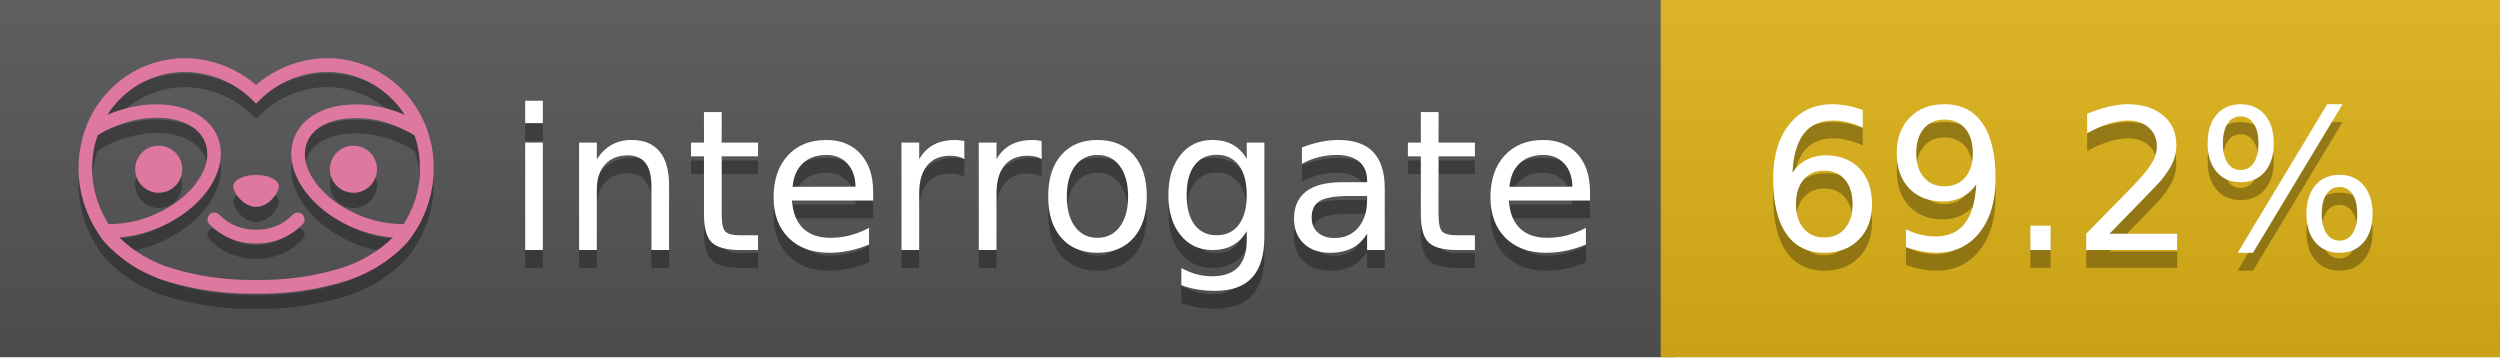
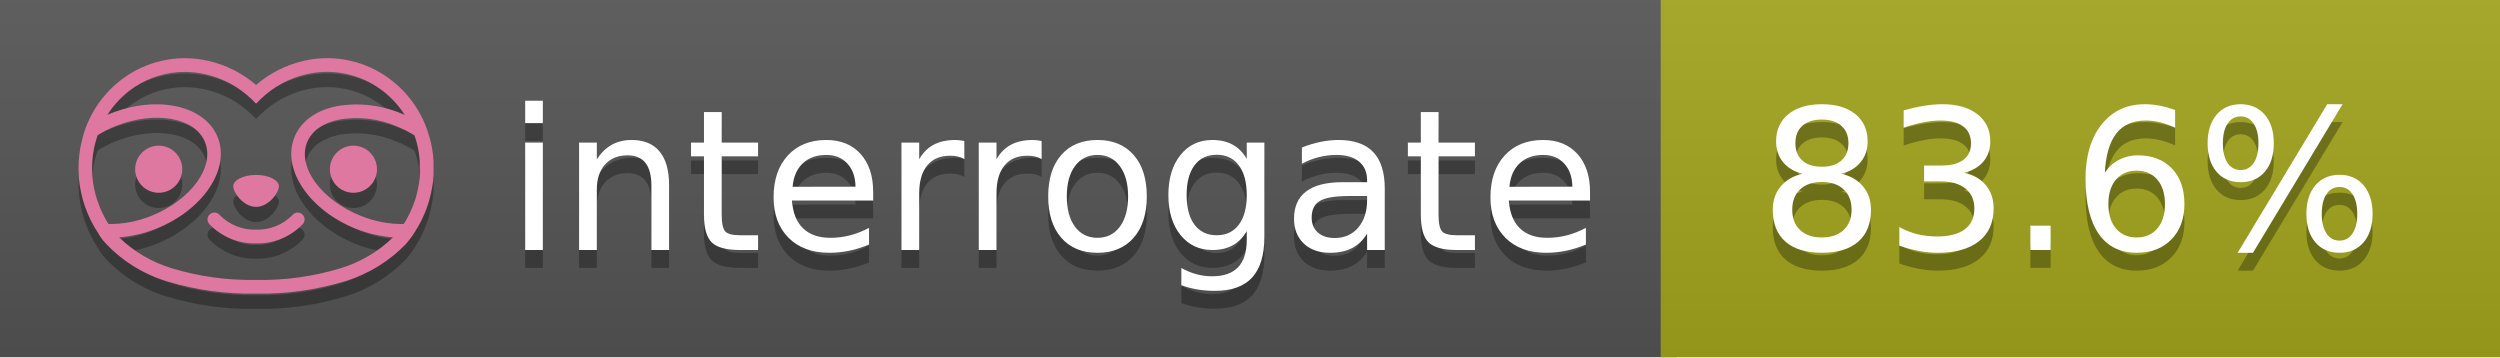
<svg xmlns="http://www.w3.org/2000/svg" width="140" height="20" viewBox="0 0 140 20" version="1.1" xml:space="preserve" style="fill-rule:evenodd;clip-rule:evenodd;stroke-linejoin:round;stroke-miterlimit:2;">
  <g transform="matrix(1,0,0,1,22,0)">
    <g id="backgrounds" transform="matrix(1.32789,0,0,1,-22.3892,0)">
      <rect x="0" y="0" width="71" height="20" style="fill:rgb(85,85,85);" />
    </g>
-     <rect x="71" y="0" width="47" height="20" data-interrogate="color" style="fill:#dfb317" />
+     <rect x="71" y="0" width="47" height="20" data-interrogate="color" style="fill:#a4a61d" />
    <g transform="matrix(1.19746,0,0,1,-22.3744,-4.85723e-16)">
      <rect x="0" y="0" width="118" height="20" style="fill:url(#_Linear1);" />
    </g>
  </g>
  <g fill="#fff" text-anchor="middle" font-family="DejaVu Sans,Verdana,Geneva,sans-serif" font-size="110">
    <text x="590" y="150" fill="#010101" fill-opacity=".3" transform="scale(.1)" textLength="610">interrogate</text>
    <text x="590" y="140" transform="scale(.1)" textLength="610">interrogate</text>
-     <text x="1160" y="150" fill="#010101" fill-opacity=".3" transform="scale(.1)" textLength="370" data-interrogate="result">69.2%</text>
-     <text x="1160" y="140" transform="scale(.1)" textLength="370" data-interrogate="result">69.2%</text>
+     <text x="1160" y="150" fill="#010101" fill-opacity=".3" transform="scale(.1)" textLength="370" data-interrogate="result">83.6%</text>
+     <text x="1160" y="140" transform="scale(.1)" textLength="370" data-interrogate="result">83.6%</text>
  </g>
  <g id="logo-shadow" transform="matrix(0.854876,0,0,0.854876,-6.73514,1.732)">
    <g transform="matrix(0.299012,0,0,0.299012,9.70229,-6.68582)">
      <path d="M50,64.25C52.76,64.25 55,61.13 55,59.75C55,58.37 52.76,57.25 50,57.25C47.24,57.25 45,58.37 45,59.75C45,61.13 47.24,64.25 50,64.25Z" style="fill:rgb(1,1,1);fill-opacity:0.3;fill-rule:nonzero;" />
    </g>
    <g transform="matrix(0.299012,0,0,0.299012,9.70229,-6.68582)">
      <path d="M88,49.05C86.506,43.475 83.018,38.638 78.2,35.46C72.969,32.002 66.539,30.844 60.43,32.26C56.576,33.145 52.995,34.958 50,37.54C46.998,34.958 43.411,33.149 39.55,32.27C33.441,30.853 27.011,32.011 21.78,35.47C16.97,38.652 13.489,43.489 12,49.06L12,49.13C11.82,49.79 11.66,50.46 11.53,51.13C11.146,53.207 11.021,55.323 11.16,57.43C11.16,58.03 11.26,58.63 11.34,59.23C11.34,59.51 11.43,59.79 11.48,60.07C11.53,60.35 11.58,60.68 11.64,60.98C11.7,61.28 11.8,61.69 11.89,62.05C11.98,62.41 11.99,62.47 12.05,62.68C12.16,63.07 12.28,63.46 12.41,63.84L12.58,64.34C12.72,64.74 12.88,65.14 13.04,65.53L13.23,65.98C13.403,66.373 13.583,66.767 13.77,67.16L13.99,67.59C14.19,67.97 14.39,68.35 14.61,68.73L14.87,69.15C15.1,69.52 15.33,69.89 15.58,70.26L15.58,70.32L15.99,70.93C16.14,71.14 16.29,71.36 16.45,71.57C20.206,75.83 25.086,78.95 30.53,80.57C36.839,82.48 43.41,83.385 50,83.25C56.599,83.374 63.177,82.456 69.49,80.53C74.644,78.978 79.303,76.102 83,72.19C83.34,71.78 83.65,71.35 84,70.92L84.18,70.66L84.33,70.44L84.41,70.32C84.55,70.12 84.67,69.9 84.81,69.7C85.07,69.3 85.32,68.89 85.55,68.48C85.78,68.07 86.02,67.65 86.23,67.22C86.31,67.05 86.39,66.88 86.47,66.7C86.67,66.28 86.85,65.87 87.03,65.44L87.23,64.92C87.397,64.487 87.55,64.05 87.69,63.61L87.85,63.09C87.98,62.64 88.1,62.19 88.21,61.74C88.21,61.57 88.3,61.39 88.33,61.22C88.43,60.75 88.52,60.22 88.6,59.79C88.6,59.64 88.66,59.49 88.68,59.33C88.77,58.71 88.84,58.08 88.88,57.45L88.88,54.17C88.817,53.164 88.693,52.162 88.51,51.17C88.38,50.5 88.23,49.84 88.05,49.17L88,49.05ZM85.89,56.44L85.89,57.23C85.89,57.78 85.79,58.32 85.72,58.86C85.72,59.01 85.72,59.15 85.65,59.3C85.59,59.7 85.51,60.11 85.43,60.51L85.32,60.99C85.23,61.38 85.12,61.77 85.01,62.16C85.01,62.31 84.93,62.46 84.88,62.6C84.74,63.04 84.59,63.47 84.42,63.9L84.27,64.28C84.1,64.71 83.91,65.14 83.71,65.56C83.51,65.98 83.43,66.12 83.28,66.4L83.01,66.91C82.83,67.223 82.643,67.537 82.45,67.85L82.35,68.01C79.121,68.047 75.918,67.434 72.93,66.21C64.27,62.74 59,55.52 61.18,50.11C62.18,47.6 64.7,45.82 68.26,45.11C72.489,44.395 76.835,44.908 80.78,46.59C82.141,47.144 83.453,47.813 84.7,48.59C84.76,48.76 84.82,48.93 84.88,49.1C84.94,49.27 85.05,49.63 85.12,49.9C85.28,50.5 85.44,51.1 85.55,51.73C85.691,52.507 85.792,53.292 85.85,54.08L85.85,55.89C85.85,56.12 85.91,56.25 85.91,56.45L85.89,56.44ZM17.66,68C16.668,66.435 15.869,64.756 15.28,63L15.17,62.68C15.06,62.35 14.96,62.01 14.87,61.68C14.823,61.493 14.777,61.31 14.73,61.13C14.66,60.84 14.59,60.55 14.53,60.27C14.47,59.99 14.43,59.72 14.38,59.44C14.33,59.16 14.3,59 14.27,58.78C14.2,58.27 14.15,57.78 14.11,57.23L14.11,57.03C14.008,55.236 14.122,53.437 14.45,51.67C14.56,51.06 14.71,50.46 14.88,49.87C14.96,49.59 15.04,49.32 15.13,49.05C15.22,48.78 15.24,48.72 15.3,48.55C16.548,47.774 17.859,47.105 19.22,46.55C27.86,43.09 36.65,44.67 38.82,50.08C40.99,55.49 35.73,62.74 27.09,66.2C24.101,67.431 20.893,68.043 17.66,68ZM68.57,77.68C62.554,79.508 56.287,80.376 50,80.25C43.737,80.37 37.495,79.506 31.5,77.69C27.185,76.38 23.243,74.062 20,70.93C22.815,70.706 25.58,70.055 28.2,69C38.37,64.92 44.39,56 41.6,49C38.81,42 28.27,39.72 18.1,43.8L17.43,44.09C18.973,41.648 21.019,39.561 23.43,37.97C26.671,35.824 30.473,34.68 34.36,34.68C35.884,34.681 37.404,34.852 38.89,35.19C42.694,36.049 46.191,37.935 49,40.64L50,41.64L51,40.64C53.797,37.937 57.279,36.049 61.07,35.18C66.402,33.947 72.014,34.968 76.57,38C78.98,39.588 81.026,41.671 82.57,44.11L81.9,43.82C77.409,41.921 72.464,41.355 67.66,42.19C63.08,43.12 59.79,45.54 58.39,49.02C55.6,55.97 61.62,64.94 71.79,69.02C74.414,70.07 77.182,70.714 80,70.93C76.776,74.05 72.859,76.363 68.57,77.68Z" style="fill:rgb(1,1,1);fill-opacity:0.3;fill-rule:nonzero;" />
    </g>
    <g transform="matrix(0.299012,0,0,0.299012,9.70229,-6.68582)">
      <circle cx="71.33" cy="56" r="5.16" style="fill:rgb(1,1,1);fill-opacity:0.3;" />
    </g>
    <g transform="matrix(0.299012,0,0,0.299012,9.70229,-6.68582)">
      <circle cx="28.67" cy="56" r="5.16" style="fill:rgb(1,1,1);fill-opacity:0.3;" />
    </g>
    <g transform="matrix(0.299012,0,0,0.299012,9.70229,-6.68582)">
      <path d="M58,66C55.912,68.161 53.003,69.339 50,69.24C46.997,69.339 44.088,68.161 42,66C41.714,65.677 41.302,65.491 40.87,65.491C40.042,65.491 39.361,66.172 39.361,67C39.361,67.368 39.496,67.724 39.74,68C42.403,70.804 46.134,72.35 50,72.25C53.862,72.347 57.59,70.802 60.25,68C60.495,67.725 60.63,67.369 60.63,67C60.63,66.174 59.951,65.495 59.125,65.495C58.695,65.495 58.285,65.679 58,66Z" style="fill:rgb(1,1,1);fill-opacity:0.3;fill-rule:nonzero;" />
    </g>
  </g>
  <g id="logo-pink" transform="matrix(0.854876,0,0,0.854876,-6.73514,0.877124)">
    <g transform="matrix(0.299012,0,0,0.299012,9.70229,-6.68582)">
      <path d="M50,64.25C52.76,64.25 55,61.13 55,59.75C55,58.37 52.76,57.25 50,57.25C47.24,57.25 45,58.37 45,59.75C45,61.13 47.24,64.25 50,64.25Z" style="fill:rgb(222,120,160);fill-rule:nonzero;" />
    </g>
    <g transform="matrix(0.299012,0,0,0.299012,9.70229,-6.68582)">
      <path d="M88,49.05C86.506,43.475 83.018,38.638 78.2,35.46C72.969,32.002 66.539,30.844 60.43,32.26C56.576,33.145 52.995,34.958 50,37.54C46.998,34.958 43.411,33.149 39.55,32.27C33.441,30.853 27.011,32.011 21.78,35.47C16.97,38.652 13.489,43.489 12,49.06L12,49.13C11.82,49.79 11.66,50.46 11.53,51.13C11.146,53.207 11.021,55.323 11.16,57.43C11.16,58.03 11.26,58.63 11.34,59.23C11.34,59.51 11.43,59.79 11.48,60.07C11.53,60.35 11.58,60.68 11.64,60.98C11.7,61.28 11.8,61.69 11.89,62.05C11.98,62.41 11.99,62.47 12.05,62.68C12.16,63.07 12.28,63.46 12.41,63.84L12.58,64.34C12.72,64.74 12.88,65.14 13.04,65.53L13.23,65.98C13.403,66.373 13.583,66.767 13.77,67.16L13.99,67.59C14.19,67.97 14.39,68.35 14.61,68.73L14.87,69.15C15.1,69.52 15.33,69.89 15.58,70.26L15.58,70.32L15.99,70.93C16.14,71.14 16.29,71.36 16.45,71.57C20.206,75.83 25.086,78.95 30.53,80.57C36.839,82.48 43.41,83.385 50,83.25C56.599,83.374 63.177,82.456 69.49,80.53C74.644,78.978 79.303,76.102 83,72.19C83.34,71.78 83.65,71.35 84,70.92L84.18,70.66L84.33,70.44L84.41,70.32C84.55,70.12 84.67,69.9 84.81,69.7C85.07,69.3 85.32,68.89 85.55,68.48C85.78,68.07 86.02,67.65 86.23,67.22C86.31,67.05 86.39,66.88 86.47,66.7C86.67,66.28 86.85,65.87 87.03,65.44L87.23,64.92C87.397,64.487 87.55,64.05 87.69,63.61L87.85,63.09C87.98,62.64 88.1,62.19 88.21,61.74C88.21,61.57 88.3,61.39 88.33,61.22C88.43,60.75 88.52,60.22 88.6,59.79C88.6,59.64 88.66,59.49 88.68,59.33C88.77,58.71 88.84,58.08 88.88,57.45L88.88,54.17C88.817,53.164 88.693,52.162 88.51,51.17C88.38,50.5 88.23,49.84 88.05,49.17L88,49.05ZM85.89,56.44L85.89,57.23C85.89,57.78 85.79,58.32 85.72,58.86C85.72,59.01 85.72,59.15 85.65,59.3C85.59,59.7 85.51,60.11 85.43,60.51L85.32,60.99C85.23,61.38 85.12,61.77 85.01,62.16C85.01,62.31 84.93,62.46 84.88,62.6C84.74,63.04 84.59,63.47 84.42,63.9L84.27,64.28C84.1,64.71 83.91,65.14 83.71,65.56C83.51,65.98 83.43,66.12 83.28,66.4L83.01,66.91C82.83,67.223 82.643,67.537 82.45,67.85L82.35,68.01C79.121,68.047 75.918,67.434 72.93,66.21C64.27,62.74 59,55.52 61.18,50.11C62.18,47.6 64.7,45.82 68.26,45.11C72.489,44.395 76.835,44.908 80.78,46.59C82.141,47.144 83.453,47.813 84.7,48.59C84.76,48.76 84.82,48.93 84.88,49.1C84.94,49.27 85.05,49.63 85.12,49.9C85.28,50.5 85.44,51.1 85.55,51.73C85.691,52.507 85.792,53.292 85.85,54.08L85.85,55.89C85.85,56.12 85.91,56.25 85.91,56.45L85.89,56.44ZM17.66,68C16.668,66.435 15.869,64.756 15.28,63L15.17,62.68C15.06,62.35 14.96,62.01 14.87,61.68C14.823,61.493 14.777,61.31 14.73,61.13C14.66,60.84 14.59,60.55 14.53,60.27C14.47,59.99 14.43,59.72 14.38,59.44C14.33,59.16 14.3,59 14.27,58.78C14.2,58.27 14.15,57.78 14.11,57.23L14.11,57.03C14.008,55.236 14.122,53.437 14.45,51.67C14.56,51.06 14.71,50.46 14.88,49.87C14.96,49.59 15.04,49.32 15.13,49.05C15.22,48.78 15.24,48.72 15.3,48.55C16.548,47.774 17.859,47.105 19.22,46.55C27.86,43.09 36.65,44.67 38.82,50.08C40.99,55.49 35.73,62.74 27.09,66.2C24.101,67.431 20.893,68.043 17.66,68ZM68.57,77.68C62.554,79.508 56.287,80.376 50,80.25C43.737,80.37 37.495,79.506 31.5,77.69C27.185,76.38 23.243,74.062 20,70.93C22.815,70.706 25.58,70.055 28.2,69C38.37,64.92 44.39,56 41.6,49C38.81,42 28.27,39.72 18.1,43.8L17.43,44.09C18.973,41.648 21.019,39.561 23.43,37.97C26.671,35.824 30.473,34.68 34.36,34.68C35.884,34.681 37.404,34.852 38.89,35.19C42.694,36.049 46.191,37.935 49,40.64L50,41.64L51,40.64C53.797,37.937 57.279,36.049 61.07,35.18C66.402,33.947 72.014,34.968 76.57,38C78.98,39.588 81.026,41.671 82.57,44.11L81.9,43.82C77.409,41.921 72.464,41.355 67.66,42.19C63.08,43.12 59.79,45.54 58.39,49.02C55.6,55.97 61.62,64.94 71.79,69.02C74.414,70.07 77.182,70.714 80,70.93C76.776,74.05 72.859,76.363 68.57,77.68Z" style="fill:rgb(222,120,160);fill-rule:nonzero;" />
    </g>
    <g transform="matrix(0.299012,0,0,0.299012,9.70229,-6.68582)">
      <circle cx="71.33" cy="56" r="5.16" style="fill:rgb(222,120,160);" />
    </g>
    <g transform="matrix(0.299012,0,0,0.299012,9.70229,-6.68582)">
      <circle cx="28.67" cy="56" r="5.16" style="fill:rgb(222,120,160);" />
    </g>
    <g transform="matrix(0.299012,0,0,0.299012,9.70229,-6.68582)">
      <path d="M58,66C55.912,68.161 53.003,69.339 50,69.24C46.997,69.339 44.088,68.161 42,66C41.714,65.677 41.302,65.491 40.87,65.491C40.042,65.491 39.361,66.172 39.361,67C39.361,67.368 39.496,67.724 39.74,68C42.403,70.804 46.134,72.35 50,72.25C53.862,72.347 57.59,70.802 60.25,68C60.495,67.725 60.63,67.369 60.63,67C60.63,66.174 59.951,65.495 59.125,65.495C58.695,65.495 58.285,65.679 58,66Z" style="fill:rgb(222,120,160);fill-rule:nonzero;" />
    </g>
  </g>
  <defs>
    <linearGradient id="_Linear1" x1="0" y1="0" x2="1" y2="0" gradientUnits="userSpaceOnUse" gradientTransform="matrix(1.22465e-15,20,-20,1.22465e-15,0,0)">
      <stop offset="0" style="stop-color:rgb(187,187,187);stop-opacity:0.1" />
      <stop offset="1" style="stop-color:black;stop-opacity:0.1" />
    </linearGradient>
  </defs>
</svg>
